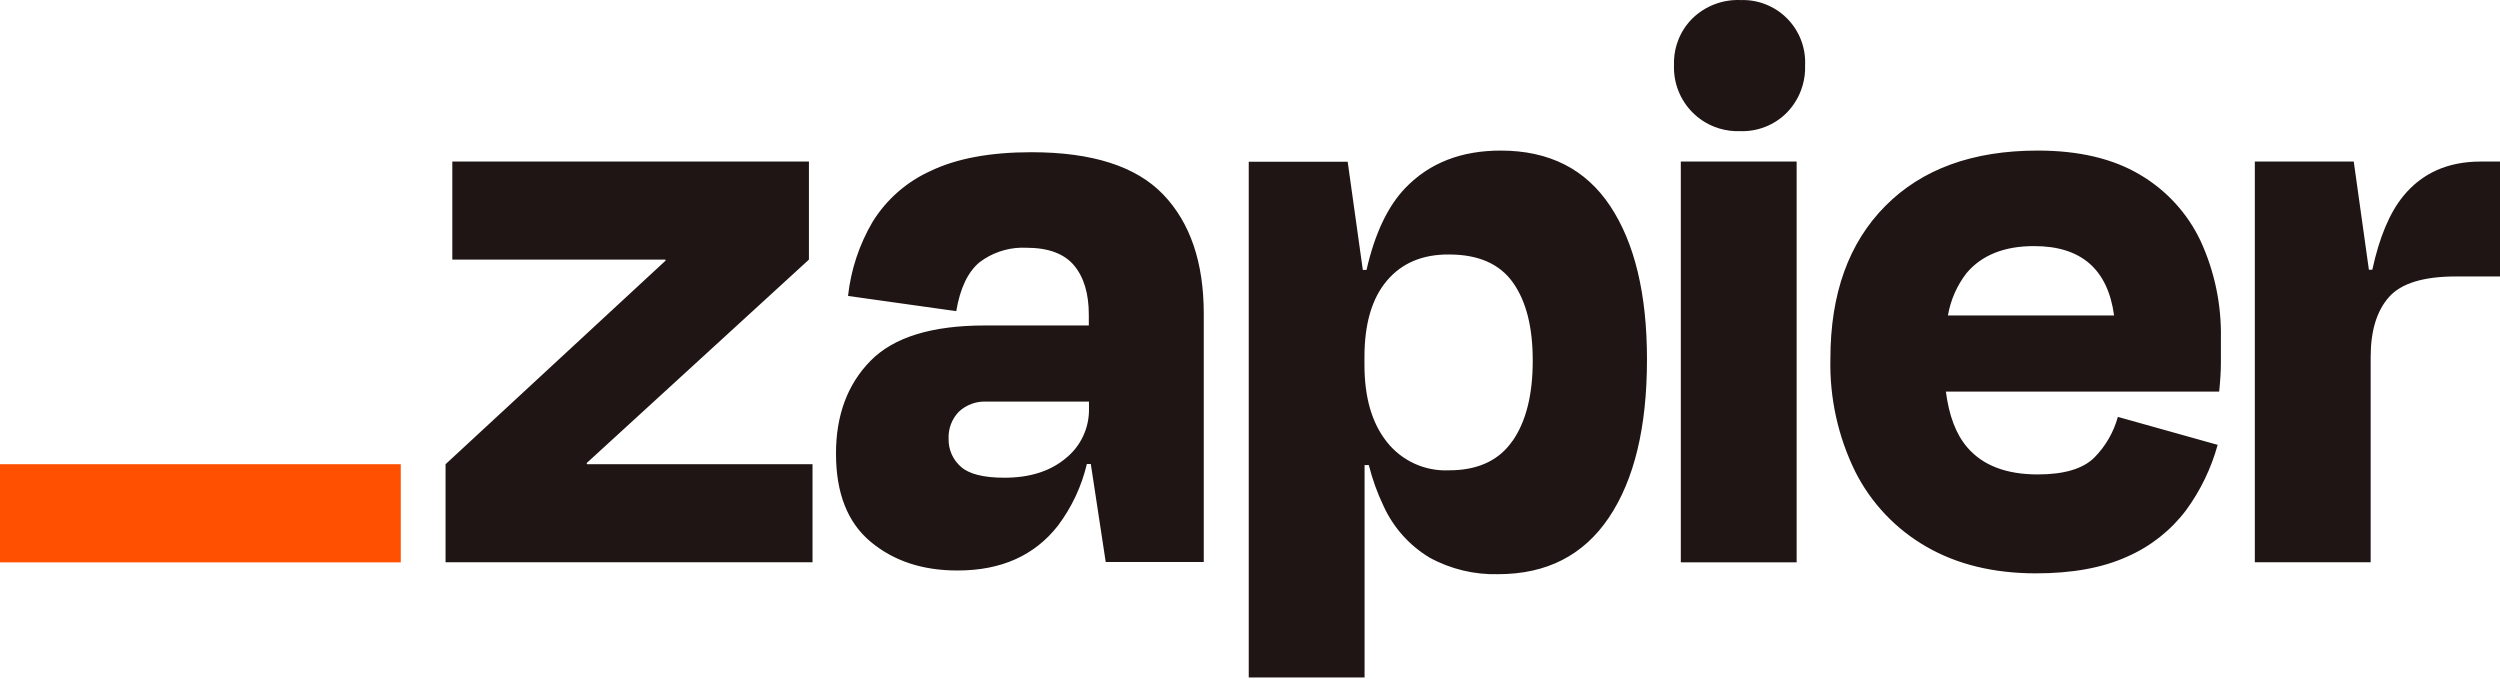
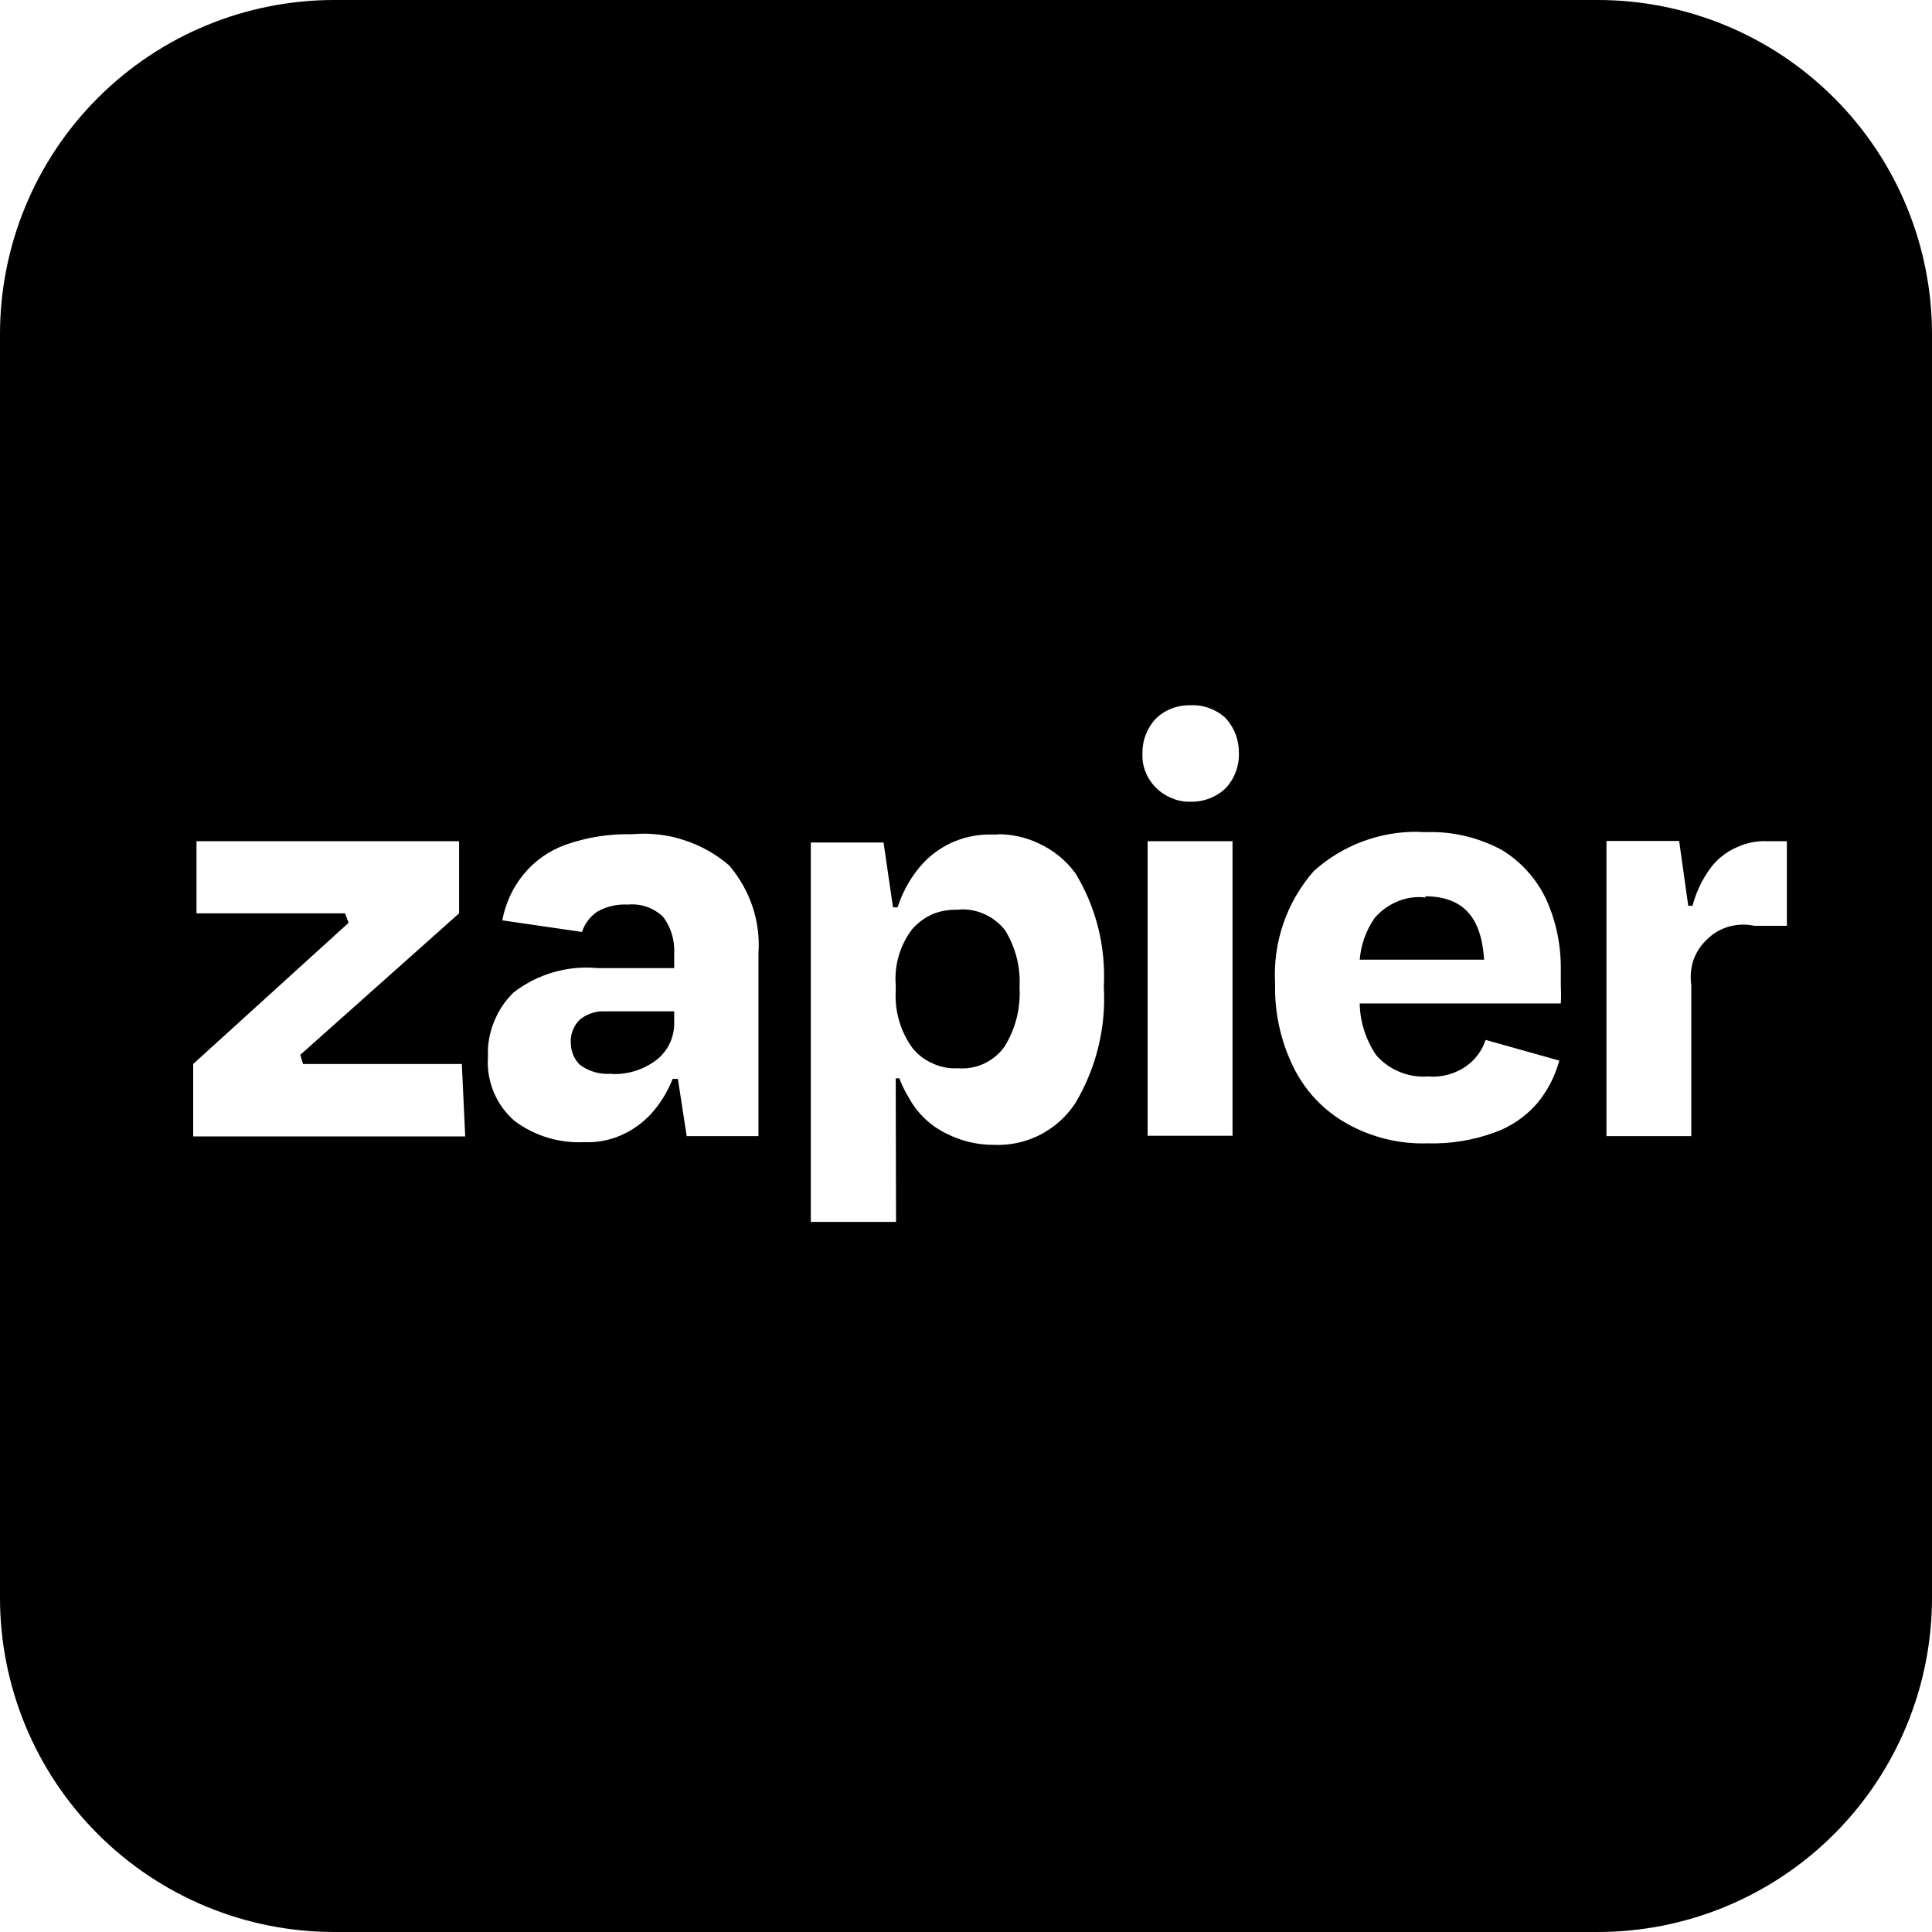
- <svg xmlns="http://www.w3.org/2000/svg" width="512px" height="139px" viewBox="0 0 512 139" version="1.1" preserveAspectRatio="xMidYMid">
-   <g>
-     <path d="M120.218,95.071 L120.146,94.842 L165.669,53.167 L165.669,33.086 L92.634,33.086 L92.634,53.167 L136.258,53.167 L136.33,53.359 L91.251,95.071 L91.251,115.151 L166.403,115.151 L166.403,95.071 L120.218,95.071 Z M211.24,31.174 C202.816,31.174 195.95,32.445 190.643,34.986 C185.7,37.2 181.536,40.849 178.691,45.459 C175.97,50.099 174.261,55.262 173.677,60.609 L195.838,63.724 C196.639,59.002 198.243,55.656 200.647,53.683 C203.108,51.827 206.082,50.798 209.146,50.726 L210.17,50.738 C214.668,50.738 217.931,51.94 219.957,54.345 C221.967,56.75 222.989,60.08 222.989,64.469 L222.989,66.658 L201.681,66.658 C190.836,66.658 183.044,69.062 178.306,73.872 C173.569,78.682 171.204,85.031 171.212,92.918 C171.212,100.999 173.577,107.011 178.306,110.955 C183.036,114.899 188.984,116.858 196.15,116.835 C205.04,116.835 211.879,113.776 216.663,107.66 C219.491,103.901 221.509,99.599 222.591,95.023 L223.397,95.023 L226.451,115.103 L246.531,115.103 L246.531,64.253 C246.531,53.744 243.762,45.603 238.223,39.832 C232.684,34.06 223.689,31.174 211.24,31.174 Z M218.263,93.856 C215.076,96.514 210.903,97.836 205.709,97.836 C201.429,97.836 198.455,97.087 196.788,95.588 C195.975,94.878 195.329,93.999 194.895,93.012 C194.46,92.025 194.249,90.954 194.274,89.876 C194.227,88.86 194.387,87.844 194.745,86.891 C195.102,85.938 195.65,85.068 196.355,84.333 C197.117,83.618 198.016,83.066 198.997,82.708 C199.734,82.44 200.505,82.286 201.285,82.25 L223.024,82.253 L223.024,83.636 C223.067,85.59 222.659,87.528 221.835,89.301 C221.008,91.073 219.787,92.631 218.263,93.856 Z M367.952,33.086 L344.229,33.086 L344.229,115.163 L367.952,115.163 L367.952,33.086 Z M508.021,33.086 C501.319,33.086 496.036,35.451 492.172,40.18 C489.4,43.579 487.291,48.601 485.849,55.247 L485.151,55.247 L482.048,33.086 L461.788,33.086 L461.788,115.151 L485.513,115.151 L485.513,73.066 C485.513,67.76 486.755,63.692 489.24,60.862 C491.725,58.032 496.309,56.617 502.994,56.617 L512,56.617 L512,33.086 L508.021,33.086 Z M438.244,35.768 C432.707,32.473 425.719,30.83 417.287,30.838 C404.012,30.838 393.623,34.617 386.121,42.176 C378.616,49.736 374.866,60.157 374.866,73.439 C374.674,81.47 376.427,89.427 379.976,96.634 C383.224,103.056 388.282,108.386 394.525,111.965 C400.808,115.596 408.284,117.416 416.951,117.424 C424.445,117.424 430.705,116.269 435.732,113.961 C440.457,111.887 444.571,108.638 447.684,104.522 C450.646,100.481 452.847,95.934 454.176,91.103 L433.737,85.379 C432.875,88.521 431.218,91.387 428.927,93.7 C426.617,96.009 422.749,97.163 417.323,97.163 C410.869,97.163 406.06,95.315 402.894,91.62 C400.596,88.951 399.154,85.139 398.517,80.197 L454.489,80.197 C454.718,77.888 454.838,75.952 454.838,74.389 L454.838,69.279 C454.973,62.414 453.556,55.607 450.691,49.367 C448.008,43.683 443.669,38.942 438.244,35.768 Z M416.602,50.401 C426.221,50.401 431.674,55.134 432.965,64.601 L398.937,64.601 C399.478,61.443 400.787,58.465 402.749,55.932 C405.868,52.237 410.485,50.393 416.602,50.401 Z M356.348,0.008 C354.563,-0.053 352.784,0.246 351.117,0.886 C349.45,1.526 347.931,2.495 346.644,3.735 C345.379,4.987 344.384,6.488 343.728,8.144 C343.204,9.469 342.904,10.87 342.838,12.288 L342.833,13.354 C342.77,15.146 343.075,16.931 343.733,18.6 C344.388,20.268 345.383,21.782 346.65,23.049 C347.918,24.316 349.434,25.308 351.103,25.964 C352.438,26.488 353.847,26.787 355.275,26.853 L356.348,26.858 C358.128,26.925 359.902,26.621 361.559,25.965 C363.215,25.308 364.716,24.314 365.967,23.046 C367.21,21.765 368.177,20.245 368.816,18.58 C369.327,17.248 369.617,15.843 369.68,14.423 L369.684,13.354 C369.766,11.583 369.478,9.813 368.837,8.159 C368.195,6.505 367.218,5.002 365.965,3.747 C364.71,2.492 363.209,1.513 361.555,0.871 C359.902,0.229 358.132,-0.061 356.36,0.02 L356.348,0.008 Z M307.338,30.838 C299.257,30.838 292.764,33.375 287.859,38.449 C284.227,42.208 281.561,47.82 279.863,55.283 L279.106,55.283 L276.003,33.122 L255.742,33.122 L255.742,138.743 L279.465,138.743 L279.465,95.239 L280.331,95.239 C281.055,98.14 282.07,100.96 283.361,103.656 C285.368,108.048 288.66,111.729 292.801,114.213 C297.094,116.556 301.931,117.722 306.821,117.592 C316.753,117.592 324.315,113.724 329.509,105.989 C334.704,98.253 337.302,87.46 337.302,73.608 C337.302,60.229 334.788,49.756 329.764,42.188 C324.737,34.621 317.262,30.838 307.338,30.838 Z M309.743,90.309 C307.161,94.05 303.218,96.045 297.913,96.294 L296.756,96.321 C294.328,96.433 291.906,95.965 289.694,94.955 C287.481,93.945 285.541,92.423 284.035,90.514 C280.964,86.658 279.434,81.379 279.442,74.678 L279.442,73.115 C279.442,66.309 280.973,61.098 284.035,57.483 C287.096,53.868 291.338,52.08 296.756,52.12 C302.753,52.12 307.109,54.024 309.827,57.832 C312.545,61.64 313.903,66.95 313.903,73.764 C313.92,80.81 312.541,86.325 309.766,90.309 L309.743,90.309 Z" fill="#201515" />
-     <polygon fill="#FF4F00" points="82.077 95.071 0 95.071 0 115.175 82.077 115.175" />
-   </g>
+ <svg xmlns="http://www.w3.org/2000/svg" role="img" viewBox="0 0 24 24">
+   <path d="M4.157 0A4.151 4.151 0 0 0 0 4.161v15.678A4.151 4.151 0 0 0 4.157 24h15.682A4.152 4.152 0 0 0 24 19.839V4.161A4.152 4.152 0 0 0 19.839 0H4.157Zm10.61 8.761h.03a.577.577 0 0 1 .23.038.585.585 0 0 1 .201.124.63.63 0 0 1 .162.431.612.612 0 0 1-.162.435.58.58 0 0 1-.201.128.58.58 0 0 1-.23.042.529.529 0 0 1-.235-.042.585.585 0 0 1-.332-.328.559.559 0 0 1-.038-.235.613.613 0 0 1 .17-.431.59.59 0 0 1 .405-.162Zm2.853 1.572c.03.004.061.004.095.004.325-.011.646.064.937.219.238.144.431.355.552.609.128.279.189.582.185.888v.193a2 2 0 0 1 0 .219h-2.498c.003.227.075.45.204.642a.78.78 0 0 0 .646.265.714.714 0 0 0 .484-.136.642.642 0 0 0 .23-.318l.915.257a1.398 1.398 0 0 1-.28.537c-.14.159-.321.284-.521.355a2.234 2.234 0 0 1-.836.136 1.923 1.923 0 0 1-1.001-.245 1.618 1.618 0 0 1-.665-.703 2.221 2.221 0 0 1-.227-1.036 1.95 1.95 0 0 1 .48-1.398 1.9 1.9 0 0 1 1.3-.488Zm-9.607.023c.162.004.325.026.48.079.207.065.4.174.563.314.26.302.393.692.366 1.088v2.276H8.53l-.109-.711h-.065c-.064.163-.155.31-.272.439a1.122 1.122 0 0 1-.374.264 1.023 1.023 0 0 1-.453.083 1.334 1.334 0 0 1-.866-.264.965.965 0 0 1-.329-.801.993.993 0 0 1 .076-.431 1.02 1.02 0 0 1 .242-.363 1.478 1.478 0 0 1 1.043-.303h.952v-.181a.696.696 0 0 0-.136-.454.553.553 0 0 0-.438-.154.695.695 0 0 0-.378.086.48.48 0 0 0-.193.254l-.99-.144a1.26 1.26 0 0 1 .257-.563c.14-.174.321-.302.533-.378.261-.091.54-.136.82-.129.053-.003.106-.007.163-.007Zm4.384.007c.174 0 .347.038.506.114.182.083.34.211.458.374.257.423.377.911.351 1.406a2.53 2.53 0 0 1-.355 1.448 1.148 1.148 0 0 1-1.009.517c-.204 0-.401-.045-.582-.136a1.052 1.052 0 0 1-.48-.457 1.298 1.298 0 0 1-.114-.234h-.045l.004 1.784h-1.059v-4.713h.904l.117.805h.057c.068-.208.177-.401.328-.56a1.129 1.129 0 0 1 .843-.344h.076v-.004Zm7.559.084h.903l.113.805h.053a1.37 1.37 0 0 1 .235-.484.813.813 0 0 1 .313-.242.82.82 0 0 1 .39-.076h.234v1.051h-.401a.662.662 0 0 0-.313.008.623.623 0 0 0-.272.155.663.663 0 0 0-.174.26.683.683 0 0 0-.027.314v1.875h-1.054v-3.666Zm-17.515.003h3.262v.896L3.73 13.104l.034.113h1.973l.042.9H2.4v-.9l1.931-1.754-.045-.117H2.441v-.896Zm11.815 0h1.055v3.659h-1.055V10.45Zm3.443.684.019.016a.69.69 0 0 0-.351.045.756.756 0 0 0-.287.204c-.11.155-.174.336-.189.522h1.545c-.034-.526-.257-.787-.74-.787h.003Zm-5.718.163c-.026 0-.057 0-.083.004a.78.78 0 0 0-.31.053.746.746 0 0 0-.257.189 1.016 1.016 0 0 0-.204.695v.064c-.015.257.057.507.204.711a.634.634 0 0 0 .253.196.638.638 0 0 0 .314.061.644.644 0 0 0 .578-.265c.14-.223.204-.48.189-.74a1.216 1.216 0 0 0-.181-.711.677.677 0 0 0-.503-.257Zm-4.509 1.266a.464.464 0 0 0-.268.102.373.373 0 0 0-.114.276c0 .053.008.106.027.155a.375.375 0 0 0 .087.132.576.576 0 0 0 .397.11v.004a.863.863 0 0 0 .563-.182.573.573 0 0 0 .211-.457v-.14h-.903Z" />
</svg>
